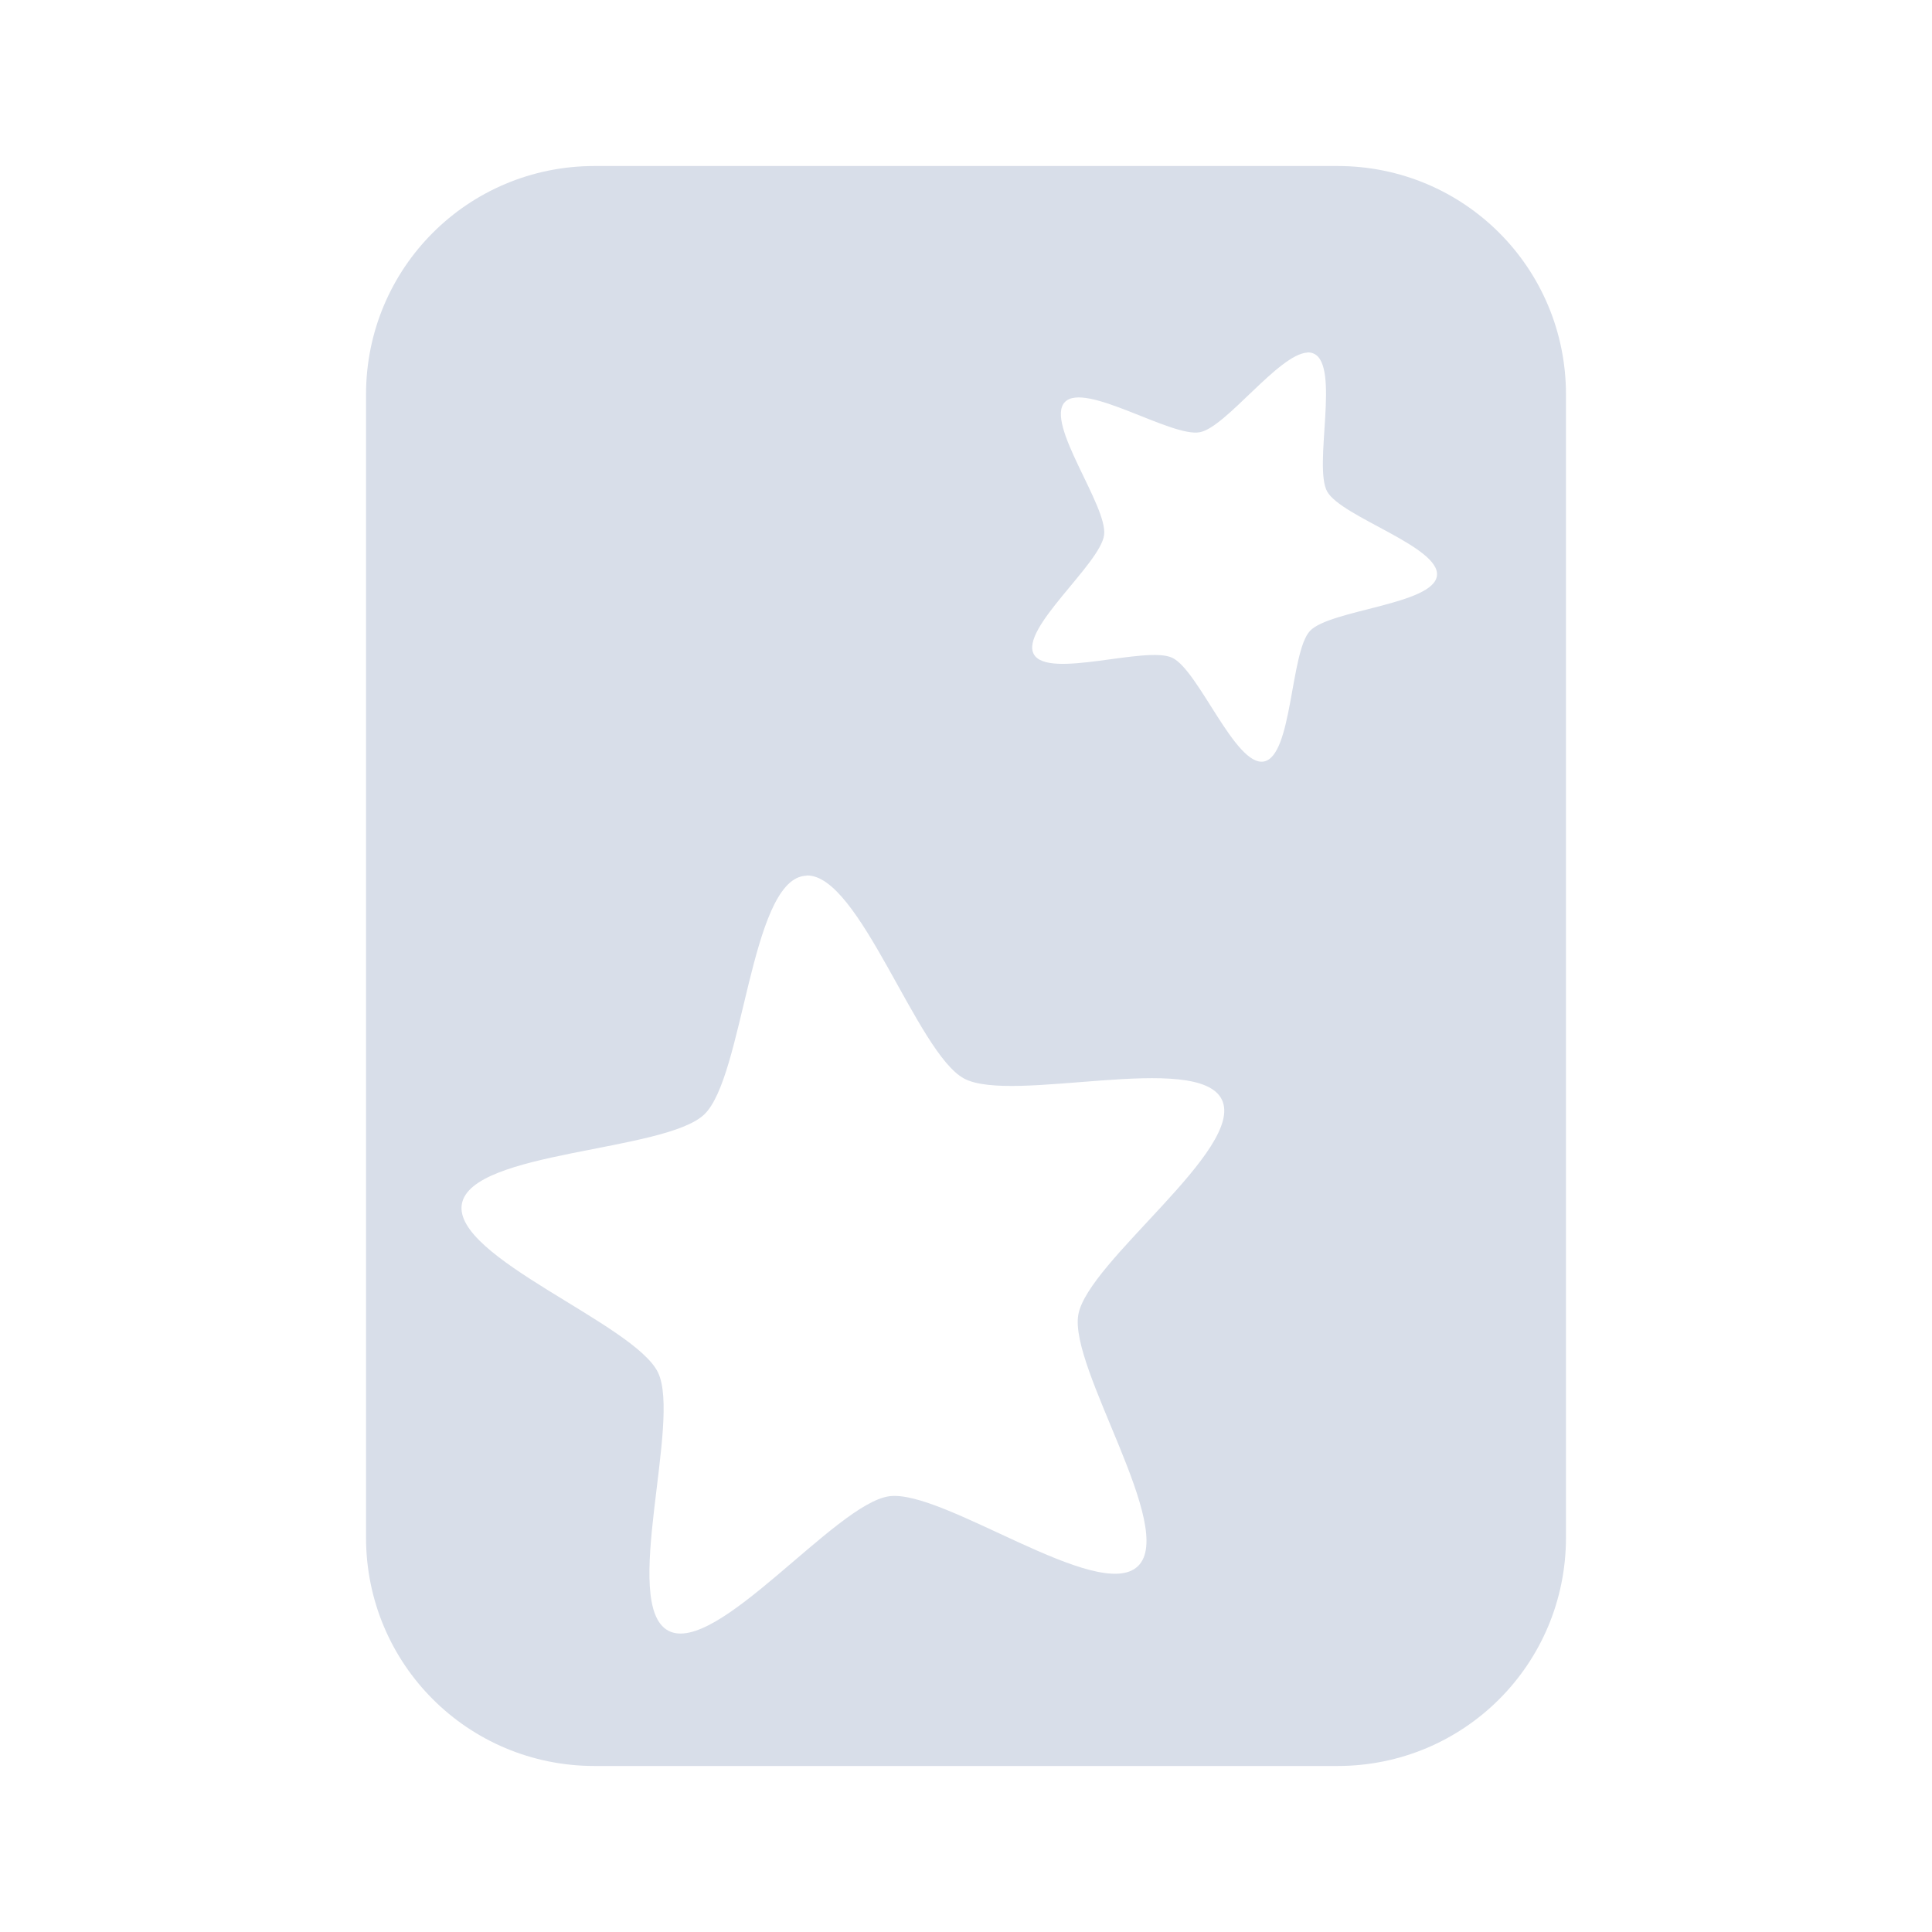
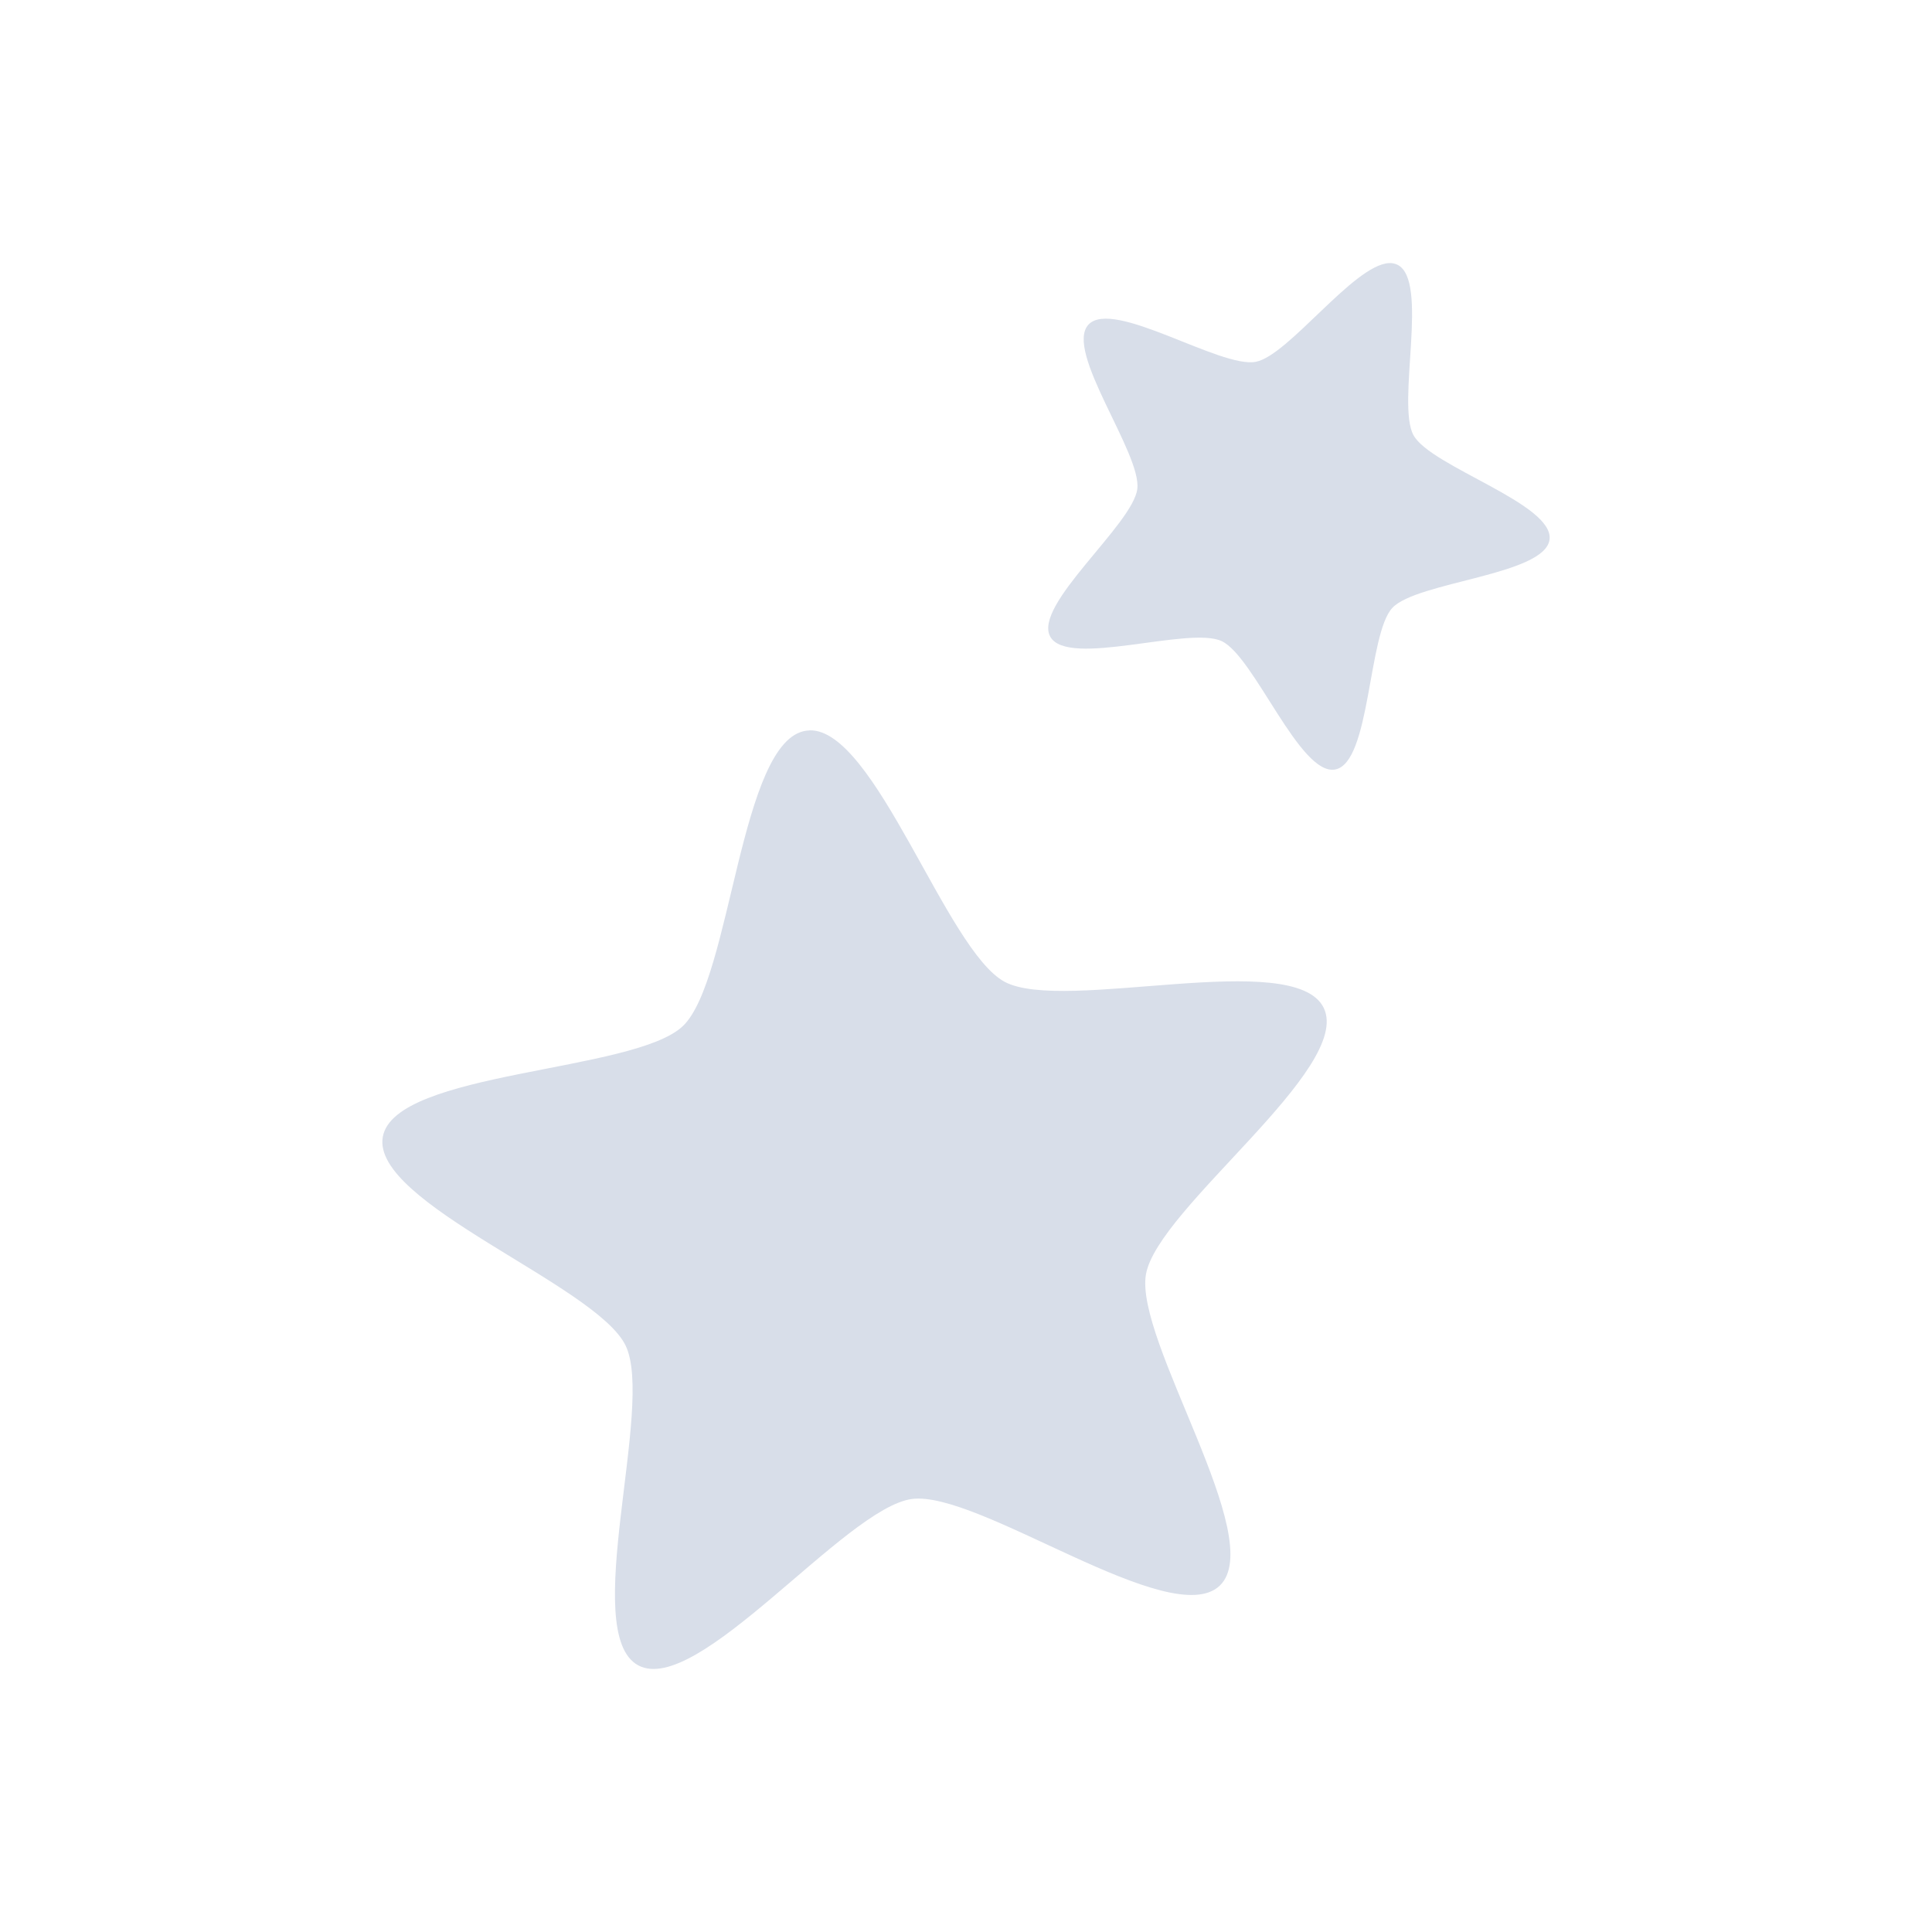
<svg xmlns="http://www.w3.org/2000/svg" width="64" height="64" version="1.1" viewBox="0 0 16.933 16.933" id="svg7">
  <defs id="defs2">
    <style id="current-color-scheme" type="text/css">.ColorScheme-Text {color:#d8dee9} .ColorScheme-Highlight {color:#3b4252}</style>
  </defs>
-   <path id="path5" style="fill:currentColor" d="m 5.211,1.455 c -1.11,0 -2.003,0.893 -2.003,2.003 V 13.475 c 0,1.11 0.893,2.003 2.003,2.003 h 6.511 c 1.11,0 2.003,-0.893 2.003,-2.003 V 3.458 c 0,-1.11 -0.893,-2.003 -2.003,-2.003 z m 6.246,1.634 c 0.021,-0.001 0.041,0.002 0.059,0.011 0.231,0.108 -0.007,0.985 0.116,1.208 0.124,0.223 0.994,0.485 0.962,0.738 -0.031,0.253 -0.939,0.298 -1.113,0.484 C 11.308,5.716 11.328,6.625 11.078,6.674 10.828,6.722 10.505,5.873 10.274,5.765 10.043,5.657 9.185,5.956 9.061,5.734 8.938,5.511 9.646,4.941 9.677,4.688 9.709,4.435 9.158,3.711 9.332,3.525 9.506,3.339 10.267,3.837 10.517,3.788 10.747,3.743 11.206,3.105 11.458,3.09 Z M 7.069,7.673 c 0.465,-0.013 0.968,1.559 1.381,1.78 0.419,0.225 2.051,-0.243 2.259,0.185 0.207,0.428 -1.174,1.416 -1.258,1.884 -0.084,0.468 0.866,1.875 0.522,2.205 -0.343,0.329 -1.709,-0.678 -2.18,-0.613 -0.471,0.065 -1.516,1.402 -1.936,1.178 -0.419,-0.225 0.117,-1.835 -0.09,-2.263 -0.207,-0.428 -1.803,-1.009 -1.719,-1.477 0.084,-0.468 1.781,-0.456 2.125,-0.785 0.343,-0.329 0.402,-2.026 0.873,-2.09 0.007,-10e-4 0.015,-0.002 0.022,-0.002 z" class="ColorScheme-Text" />
+   <path id="path5" style="fill:currentColor;stroke-width:1.238" d="m 12.172,2.306 c 0.026,-0.002 0.05,0.003 0.073,0.013 0.286,0.133 -0.009,1.22 0.144,1.496 0.153,0.276 1.23,0.6 1.192,0.913 -0.038,0.313 -1.163,0.369 -1.378,0.6 -0.215,0.231 -0.19,1.356 -0.5,1.416 C 11.393,6.804 10.993,5.752 10.707,5.619 10.421,5.485 9.358,5.856 9.205,5.58 9.052,5.304 9.929,4.598 9.968,4.285 10.006,3.972 9.325,3.076 9.54,2.845 9.756,2.614 10.697,3.231 11.007,3.171 11.293,3.115 11.861,2.325 12.172,2.306 Z M 7.095,6.401 c 0.576,-0.016 1.199,1.93 1.71,2.204 0.519,0.278 2.54,-0.301 2.797,0.229 0.256,0.53 -1.453,1.753 -1.558,2.333 -0.104,0.58 1.072,2.322 0.647,2.73 -0.425,0.408 -2.116,-0.839 -2.7,-0.759 -0.584,0.08 -1.878,1.737 -2.397,1.458 C 5.075,14.317 5.74,12.323 5.483,11.793 5.227,11.263 3.251,10.544 3.355,9.964 3.459,9.384 5.561,9.4 5.986,8.992 6.411,8.584 6.484,6.484 7.067,6.404 c 0.009,-0.001 0.019,-0.002 0.028,-0.002 z" class="ColorScheme-Text" />
</svg>
